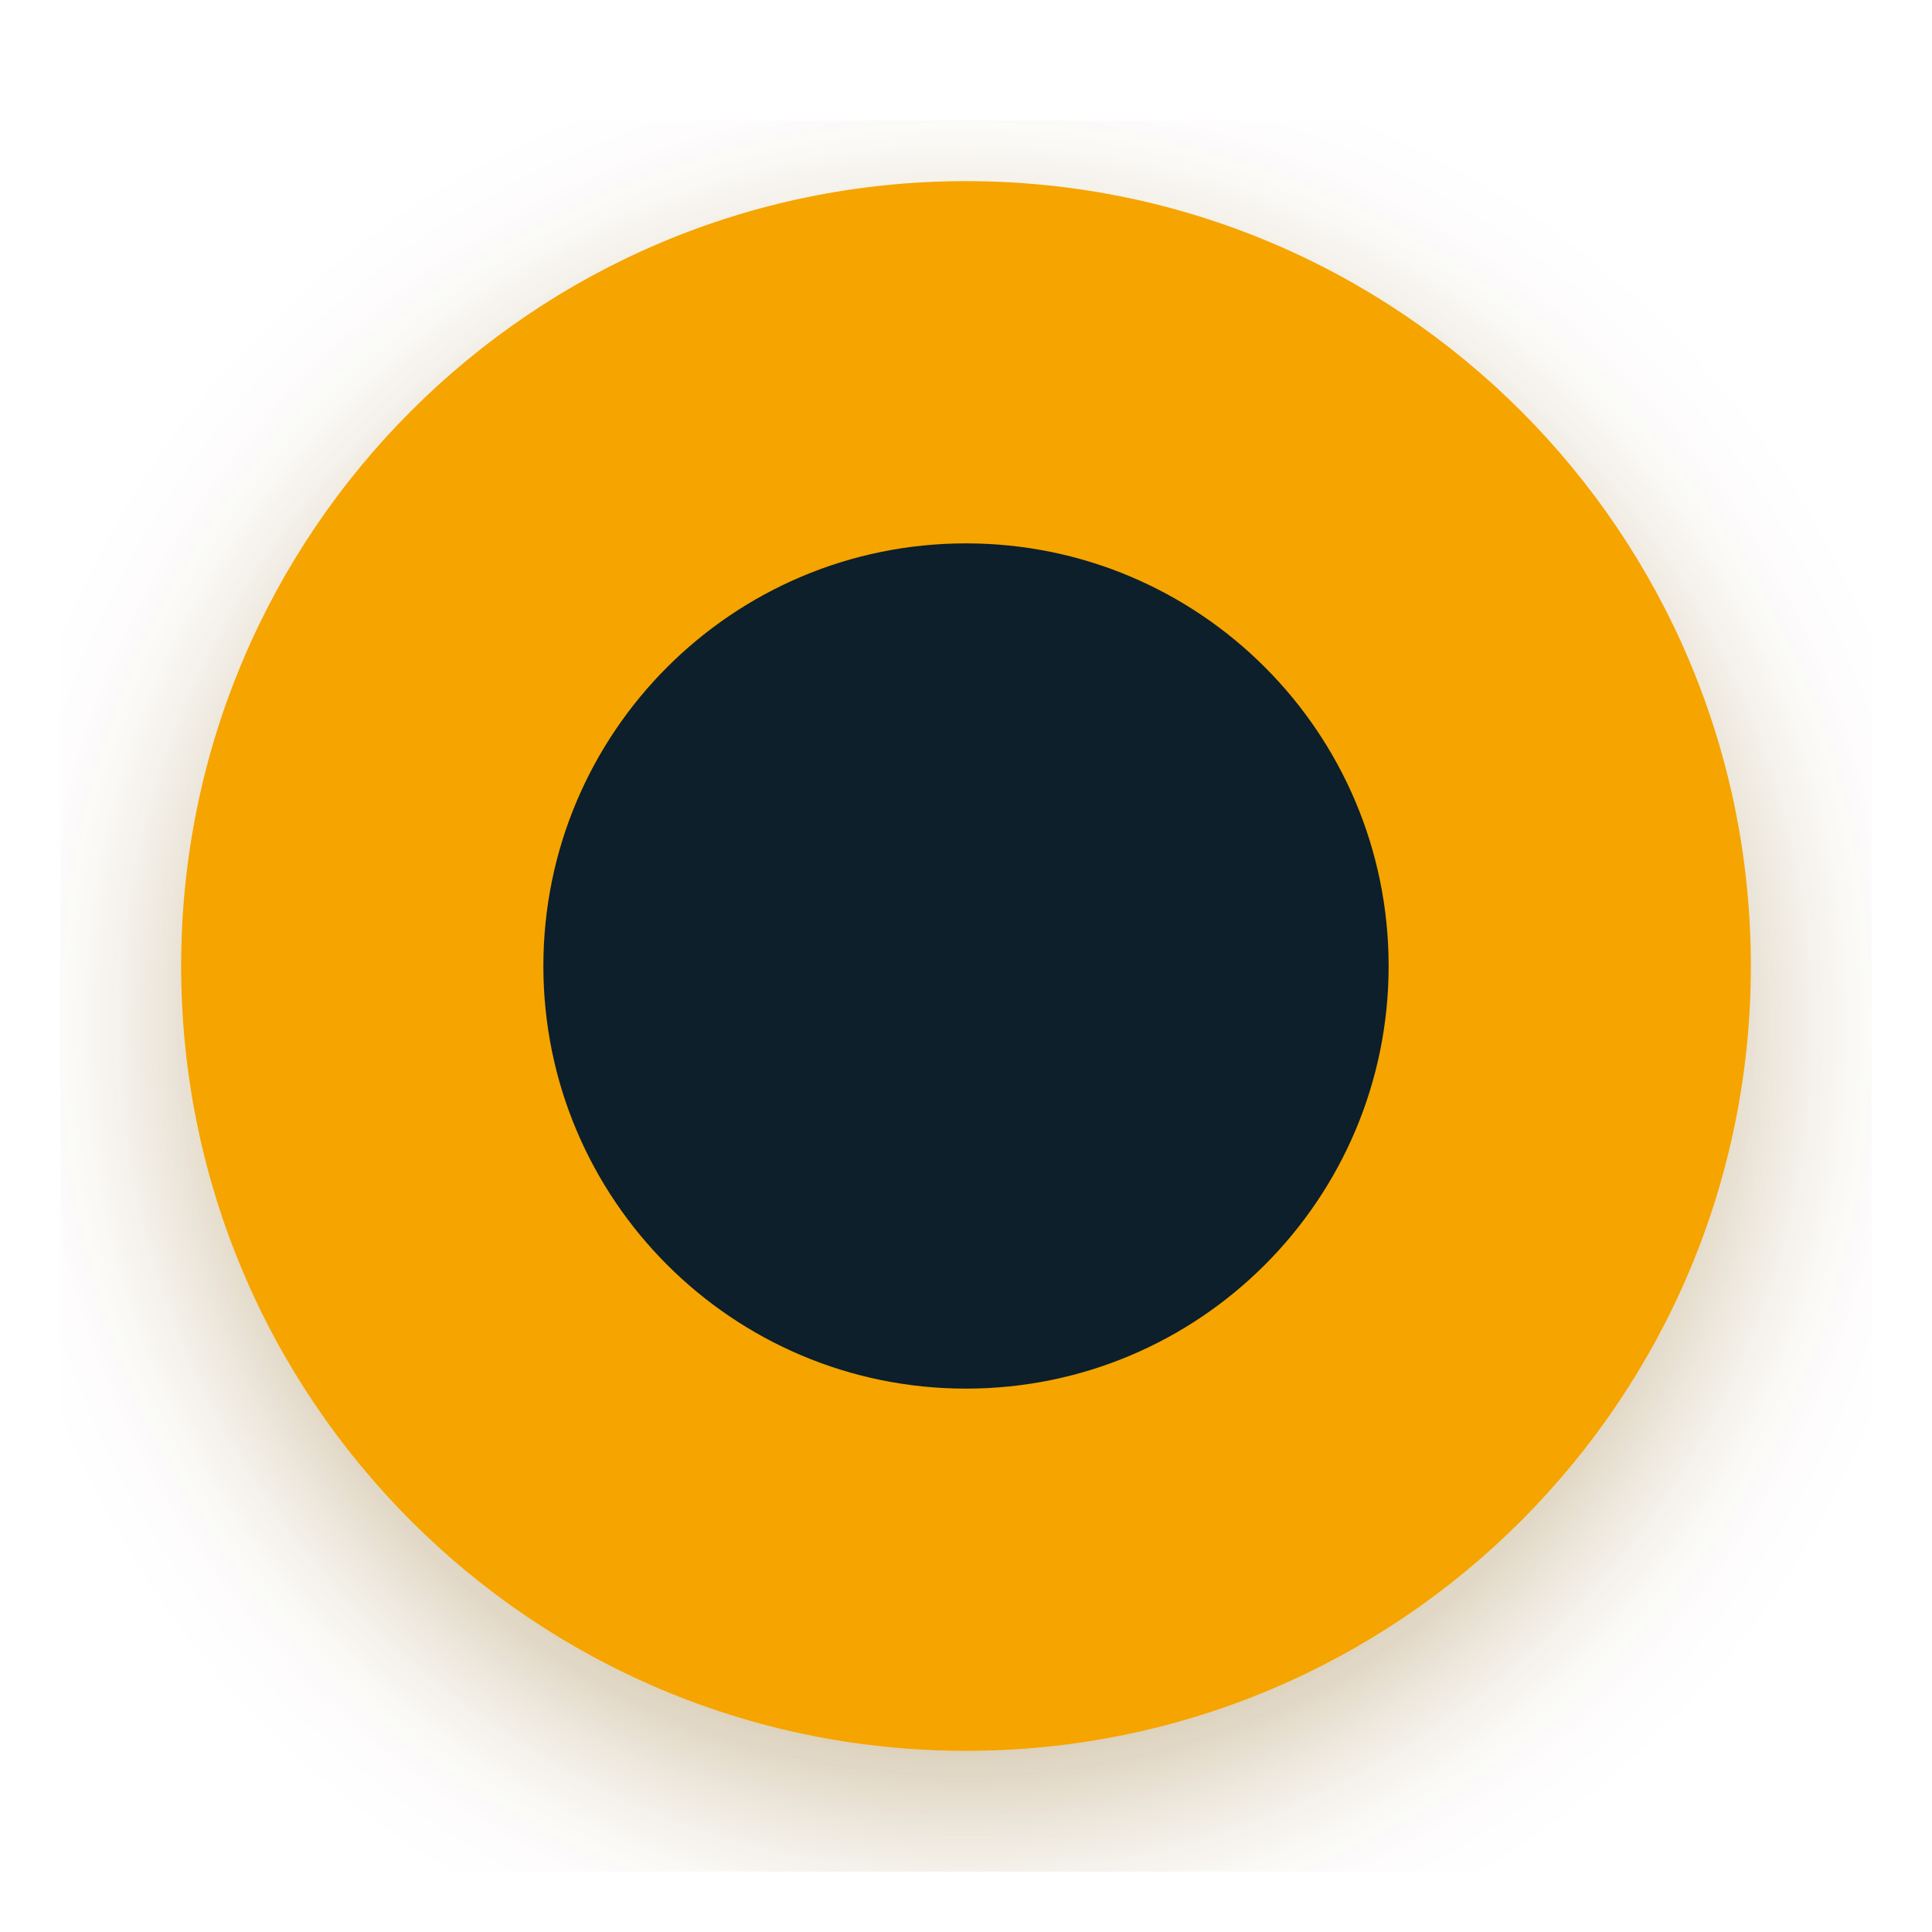
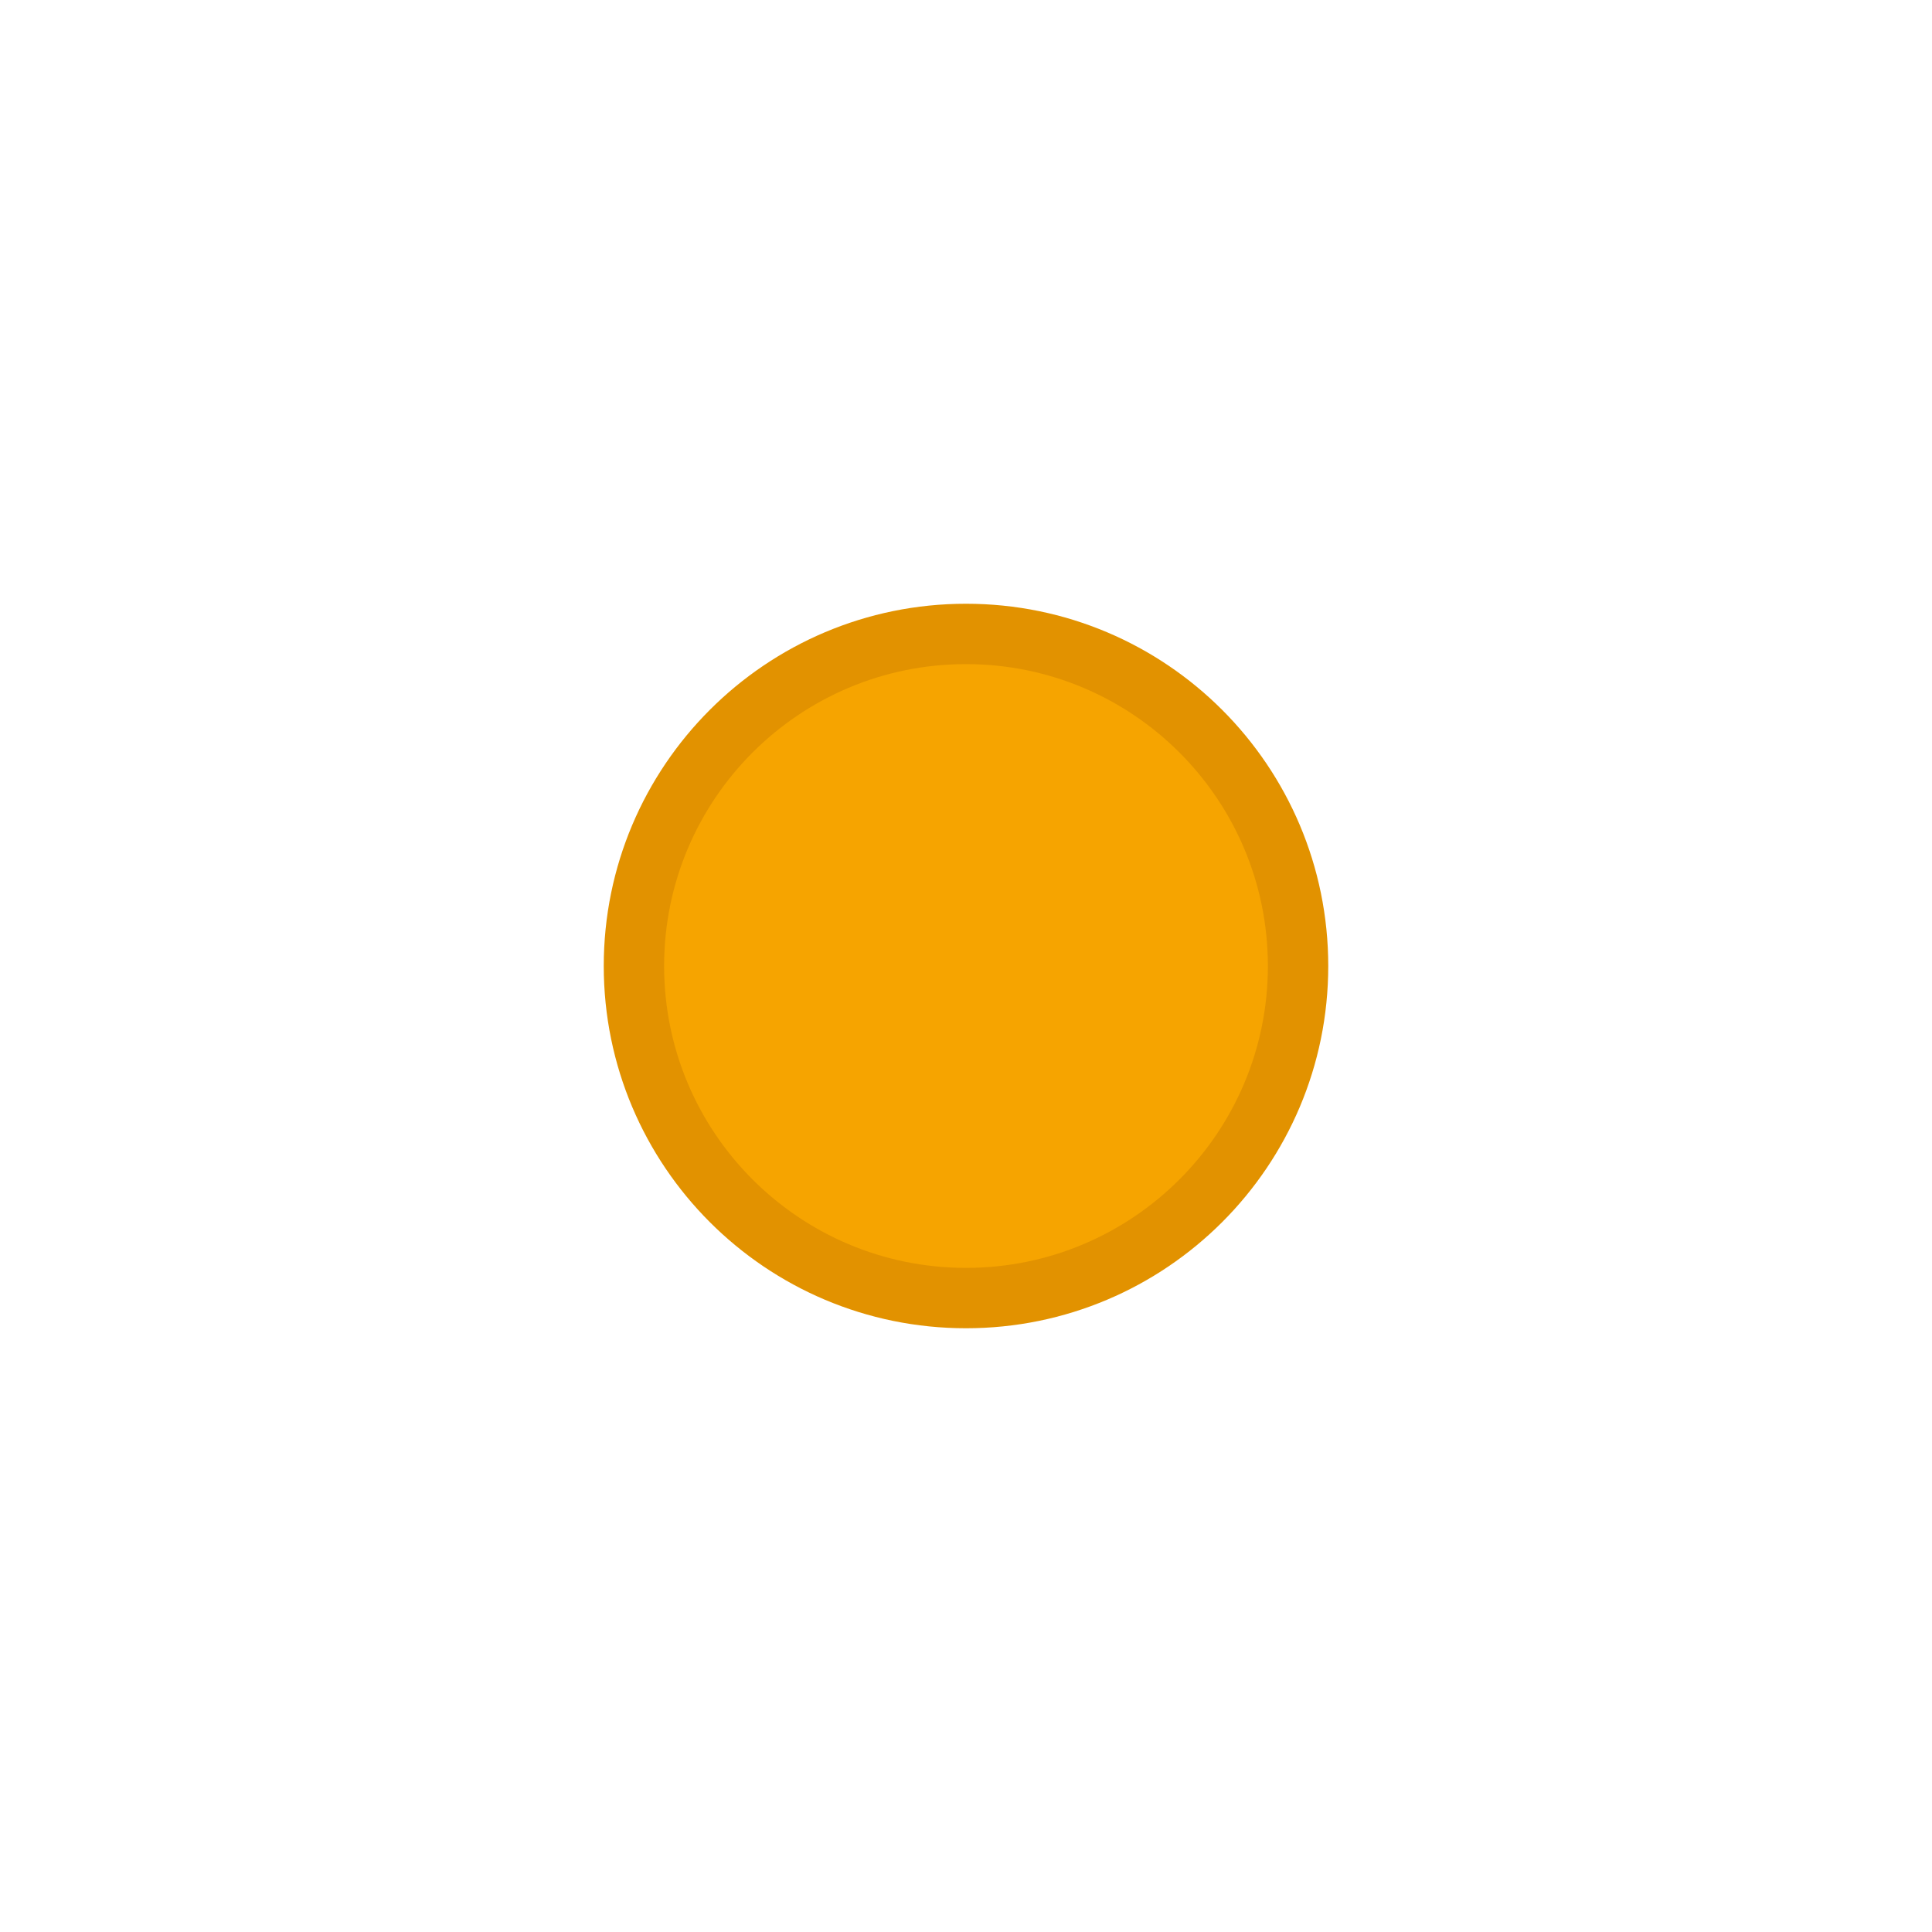
<svg xmlns="http://www.w3.org/2000/svg" width="64" height="64" viewBox="0 0 64 64" fill="none">
-   <defs>
-     <filter id="headsShadow" x="2" y="2" width="60" height="60" filterUnits="userSpaceOnUse" color-interpolation-filters="sRGB">
-       <feDropShadow dx="0" dy="2" stdDeviation="3" flood-color="#7a4d0e" flood-opacity="0.35" />
-     </filter>
-   </defs>
-   <g filter="url(#headsShadow)">
-     <circle cx="32" cy="32" r="26" fill="#F6A400" />
-   </g>
-   <circle cx="32" cy="32" r="14" fill="#0C1F2B" />
+   <circle cx="32" cy="32" r="11" fill="#F6A400" />
+   <circle cx="32" cy="32" r="11" stroke="#E29200" stroke-width="2" fill="none" />
</svg>
